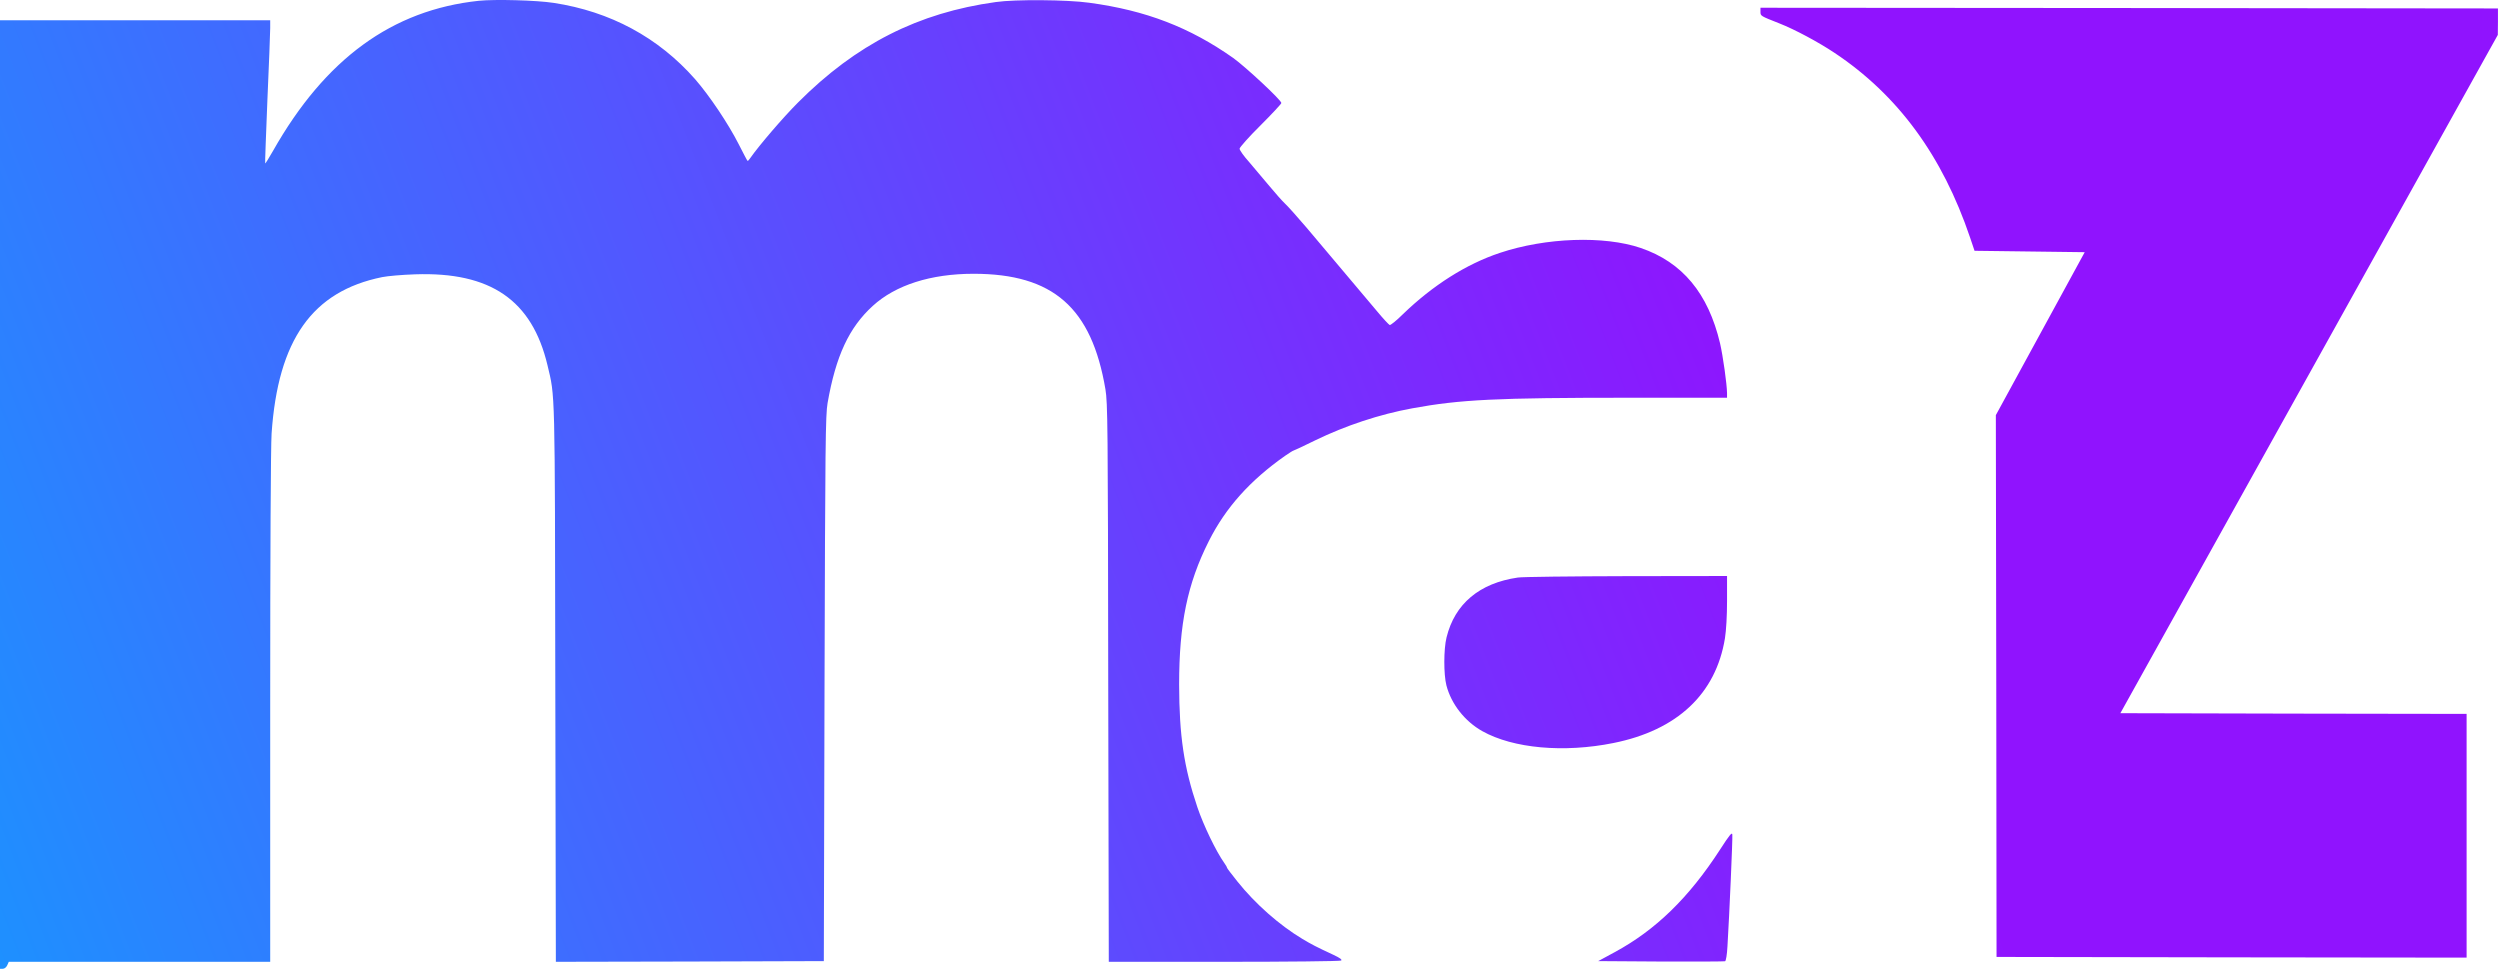
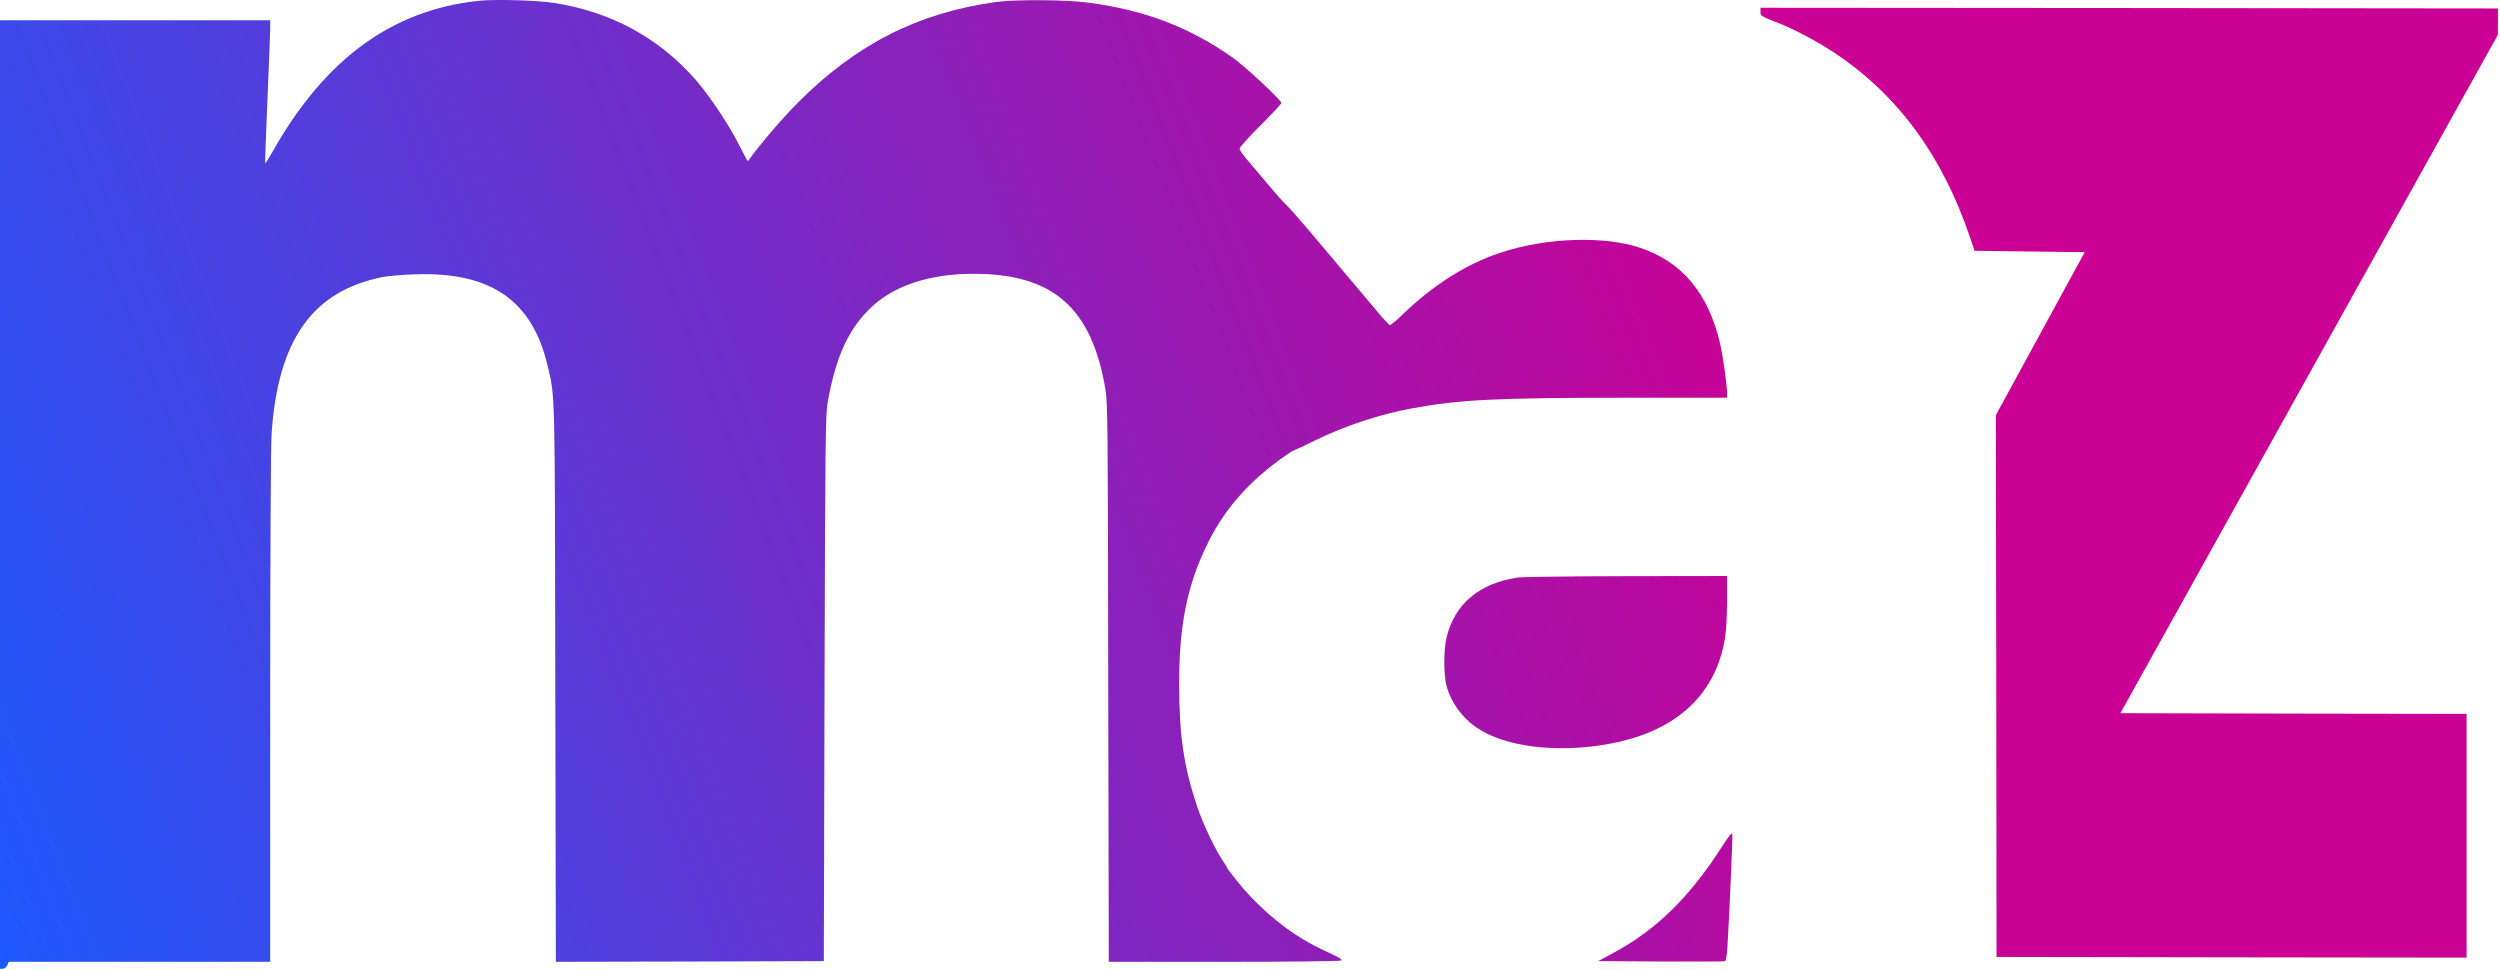
<svg xmlns="http://www.w3.org/2000/svg" width="405" height="157" viewBox="0 0 405 157" fill="none">
  <path d="M77.571 0.128C80.211 -0.143 86.912 0.038 89.688 0.467C98.871 1.866 106.655 6.062 112.611 12.831C114.913 15.471 117.982 20.029 119.674 23.368C120.396 24.79 121.028 26.008 121.096 26.053C121.141 26.12 121.344 25.917 121.547 25.602C123.013 23.503 126.917 18.968 129.286 16.599C138.695 7.168 148.735 2.068 161.325 0.331C164.439 -0.12 172.9 -0.053 176.442 0.443C185.648 1.684 192.755 4.438 199.795 9.401C201.848 10.891 207.579 16.216 207.579 16.689C207.576 16.827 206.043 18.473 204.194 20.321C202.322 22.172 200.811 23.887 200.811 24.09C200.811 24.316 201.487 25.286 202.345 26.233C203.18 27.204 204.646 28.964 205.639 30.137C206.609 31.31 207.737 32.574 208.144 32.957C208.55 33.318 210.151 35.101 211.686 36.905C215.183 41.034 220.756 47.646 223.08 50.421C224.049 51.593 224.974 52.585 225.133 52.654C225.268 52.7 226.239 51.932 227.254 50.917C232.105 46.224 237.543 42.772 242.98 40.967C250.404 38.485 259.858 38.146 265.814 40.177C272.538 42.478 276.734 47.51 278.652 55.633C279.126 57.709 279.758 62.198 279.78 63.688V64.433H264.055C242.394 64.433 236.527 64.726 228.788 66.147C223.486 67.118 217.981 68.945 213.062 71.337C211.19 72.262 209.587 73.006 209.52 73.006C209.451 73.007 208.842 73.39 208.188 73.841C202.525 77.812 198.554 82.234 195.824 87.672C192.35 94.576 191.018 101.075 191.018 110.912C191.04 119.193 191.785 124.27 193.974 130.768C194.966 133.701 196.997 137.92 198.328 139.793C198.576 140.131 198.779 140.491 198.779 140.582C198.779 140.65 199.547 141.666 200.472 142.816C203.337 146.404 207.241 149.856 210.964 152.09C212.475 152.992 213.197 153.376 216.018 154.685C217.123 155.204 217.462 155.474 217.259 155.609C217.077 155.722 208.549 155.813 198.283 155.813H179.624L179.533 110.619C179.488 68.697 179.443 65.267 179.082 63.078C176.848 49.834 170.598 44.352 157.715 44.352C150.788 44.352 145.08 46.179 141.38 49.564C137.544 53.061 135.401 57.664 134.069 65.29C133.731 67.276 133.685 71.474 133.572 111.589L133.46 155.699L111.754 155.768L90.049 155.813L89.959 110.867C89.891 62.199 89.936 64.409 88.695 59.175C86.191 48.616 79.466 44.013 67.237 44.441C65.184 44.509 62.793 44.712 61.913 44.893C50.587 47.194 45.036 55.047 43.998 70.231C43.863 72.287 43.773 89.546 43.773 114.68V155.813H1.422L1.173 156.376C1.015 156.714 0.722 156.941 0.451 156.941H0V3.287H43.773V4.573C43.772 5.297 43.569 10.508 43.321 16.148C43.096 21.788 42.915 26.436 42.96 26.482C43.006 26.503 43.57 25.601 44.224 24.451C52.685 9.515 63.537 1.617 77.571 0.128ZM278.652 137.627C280.209 135.214 280.592 134.762 280.638 135.212C280.705 135.731 280.165 148.118 279.849 153.285C279.781 154.661 279.6 155.676 279.465 155.722C279.329 155.767 274.659 155.79 269.063 155.768L258.91 155.699L261.617 154.233C268.228 150.646 273.598 145.434 278.652 137.627ZM344.942 1.301L404.667 1.369V3.513L404.645 5.656L374.071 60.597L343.499 115.537L371.544 115.606L399.59 115.65V155.136L361.526 155.09L323.44 155.023L323.395 111.138L323.327 67.253L330.524 54.054L337.723 40.855L328.787 40.741L319.875 40.628L319.153 38.485C314.663 25.218 307.465 15.403 297.199 8.566C294.559 6.807 290.769 4.776 288.242 3.783C285.151 2.565 285.196 2.587 285.196 1.888V1.256L344.942 1.301ZM279.781 97.307C279.781 99.788 279.645 102.112 279.442 103.399C277.976 112.401 271.725 118.29 261.392 120.366C253.359 121.991 245.124 121.246 240.138 118.448C237.317 116.869 235.106 114.07 234.316 111.024C233.865 109.242 233.865 105.182 234.339 103.264C235.67 97.826 239.664 94.464 245.892 93.562C246.593 93.449 254.512 93.359 263.49 93.336L279.781 93.313V97.307Z" fill="url(#paint0_linear_3006_4)" />
  <defs>
    <linearGradient id="paint0_linear_3006_4" x1="405" y1="-2.05635e-05" x2="-1.58947e-05" y2="157" gradientUnits="userSpaceOnUse">
-       <stop offset="0.298" stop-color="#9013FE" />
-       <stop offset="1" stop-color="#1E90FF" />
+       <stop offset="0.298" stop-color="#CB0094" />
+       <stop offset="1" stop-color="#1C58FC" />
    </linearGradient>
  </defs>
</svg>
